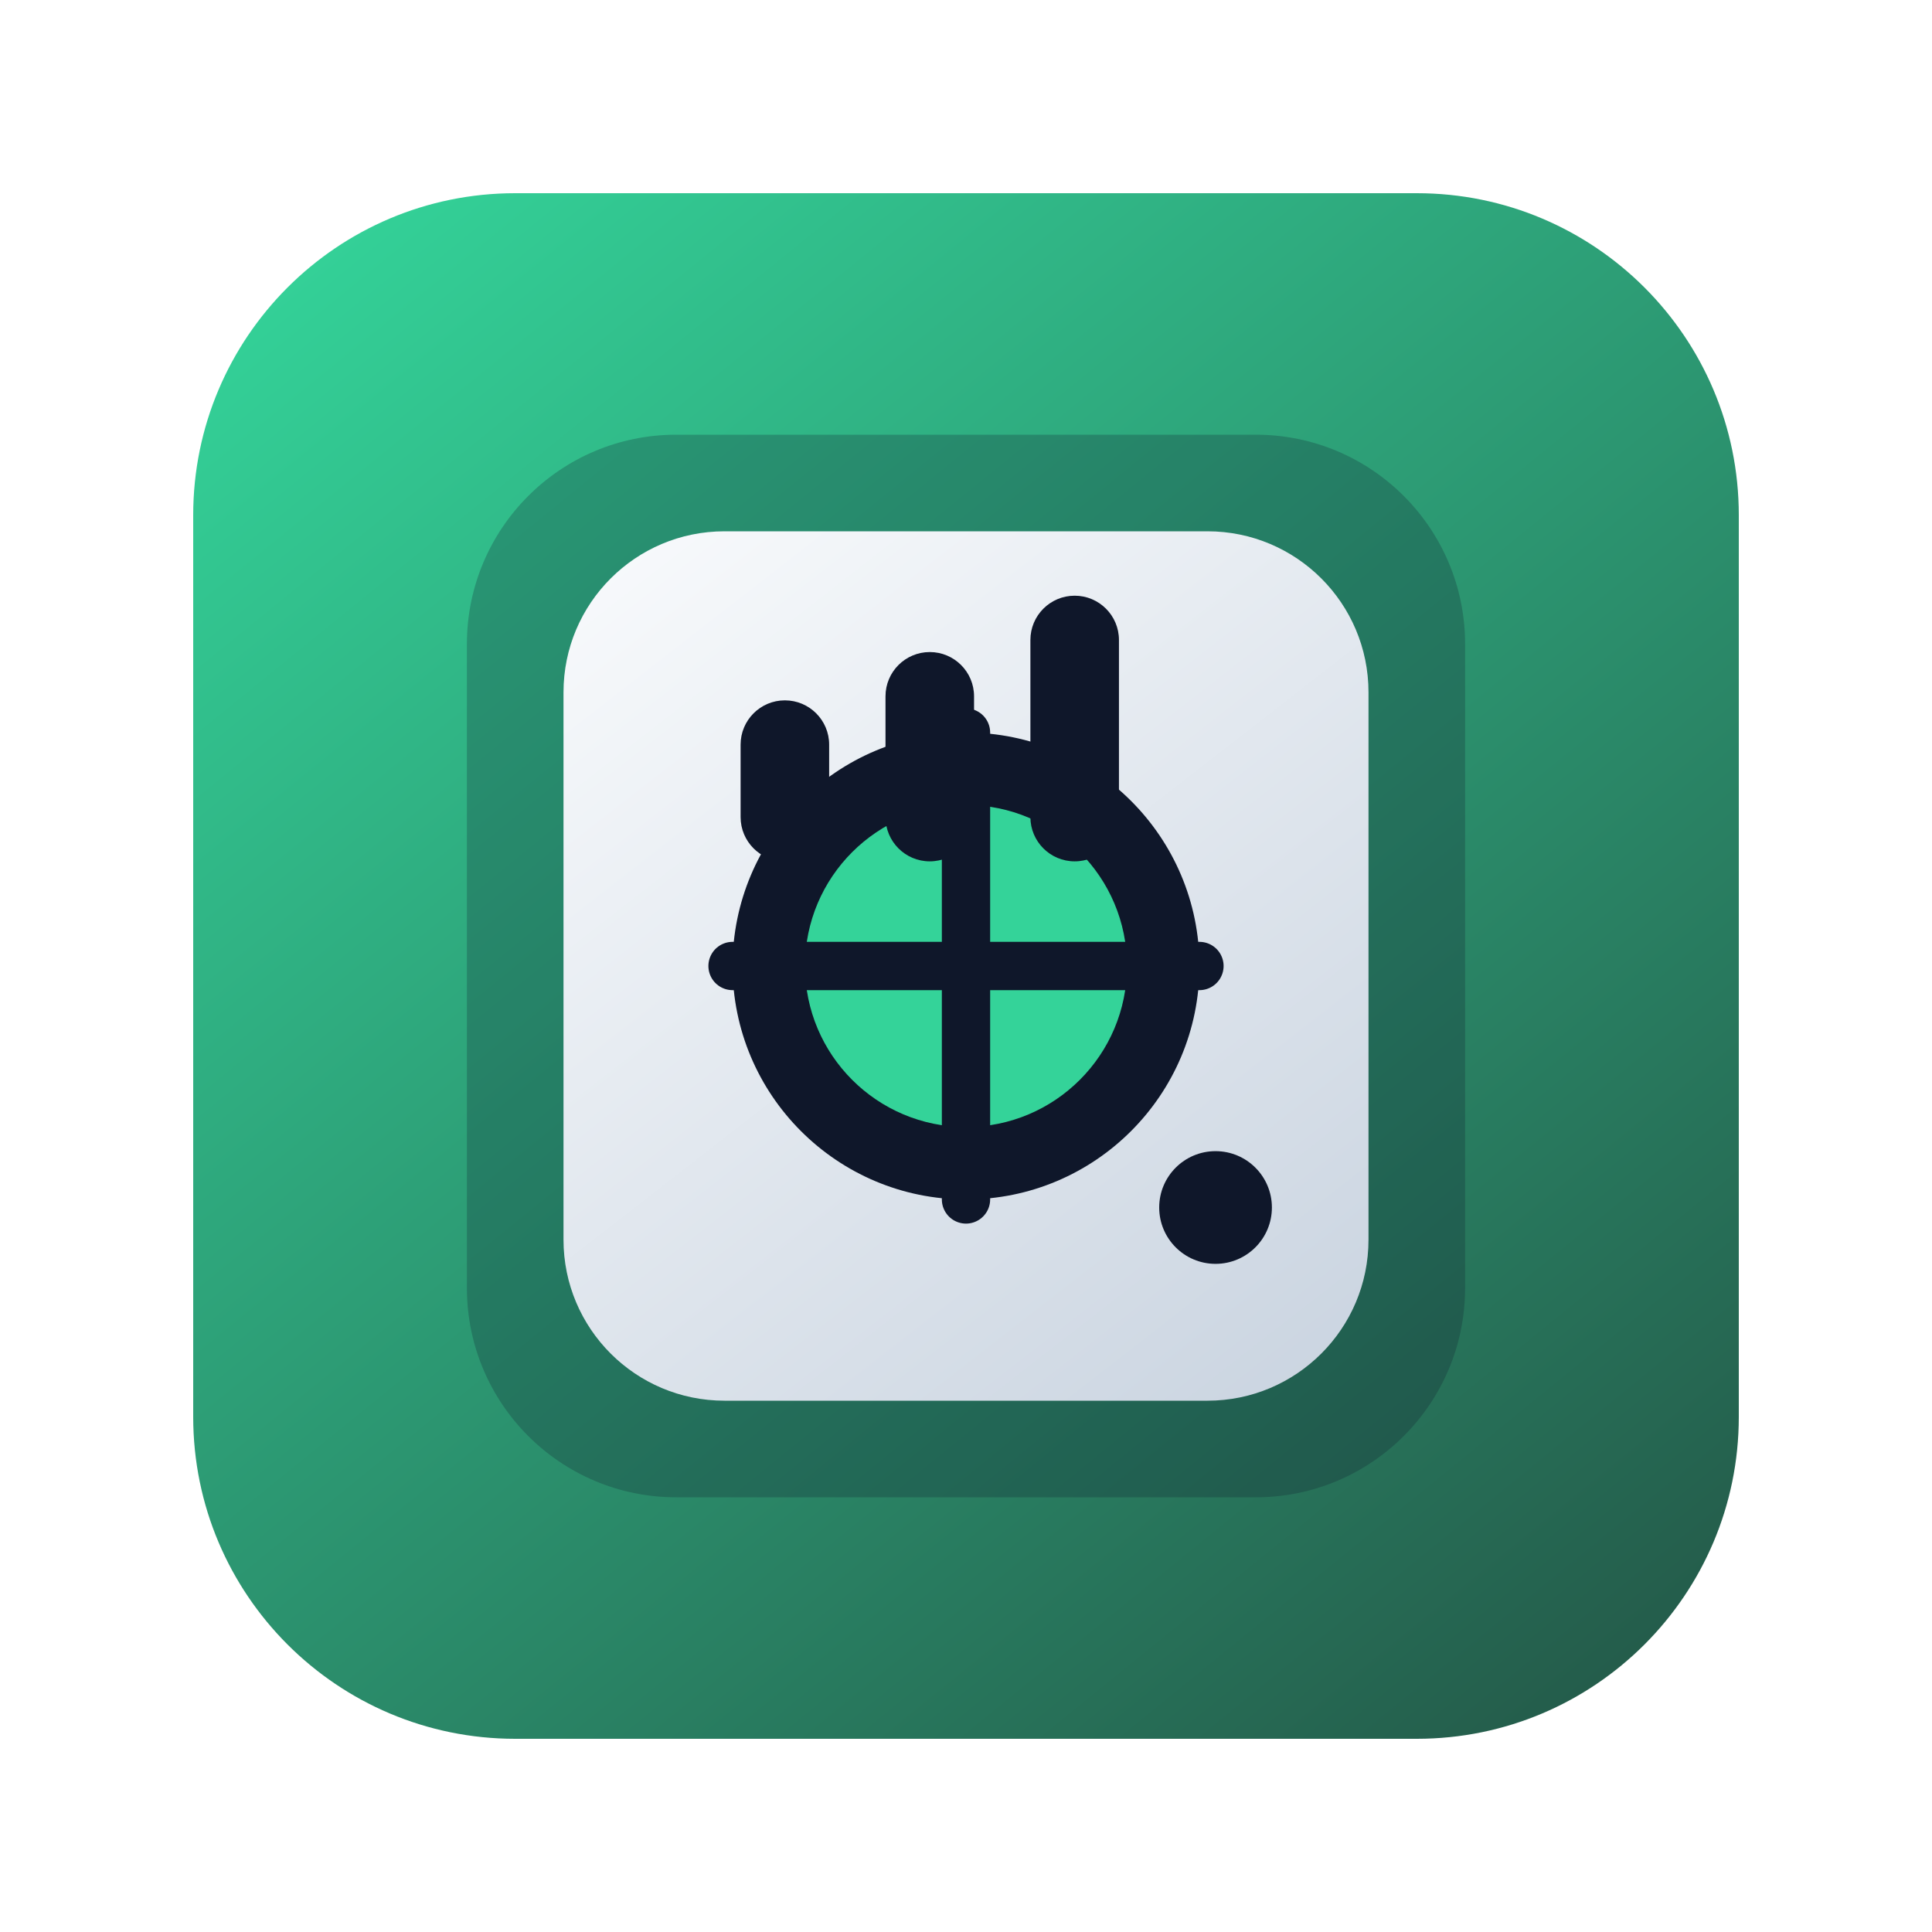
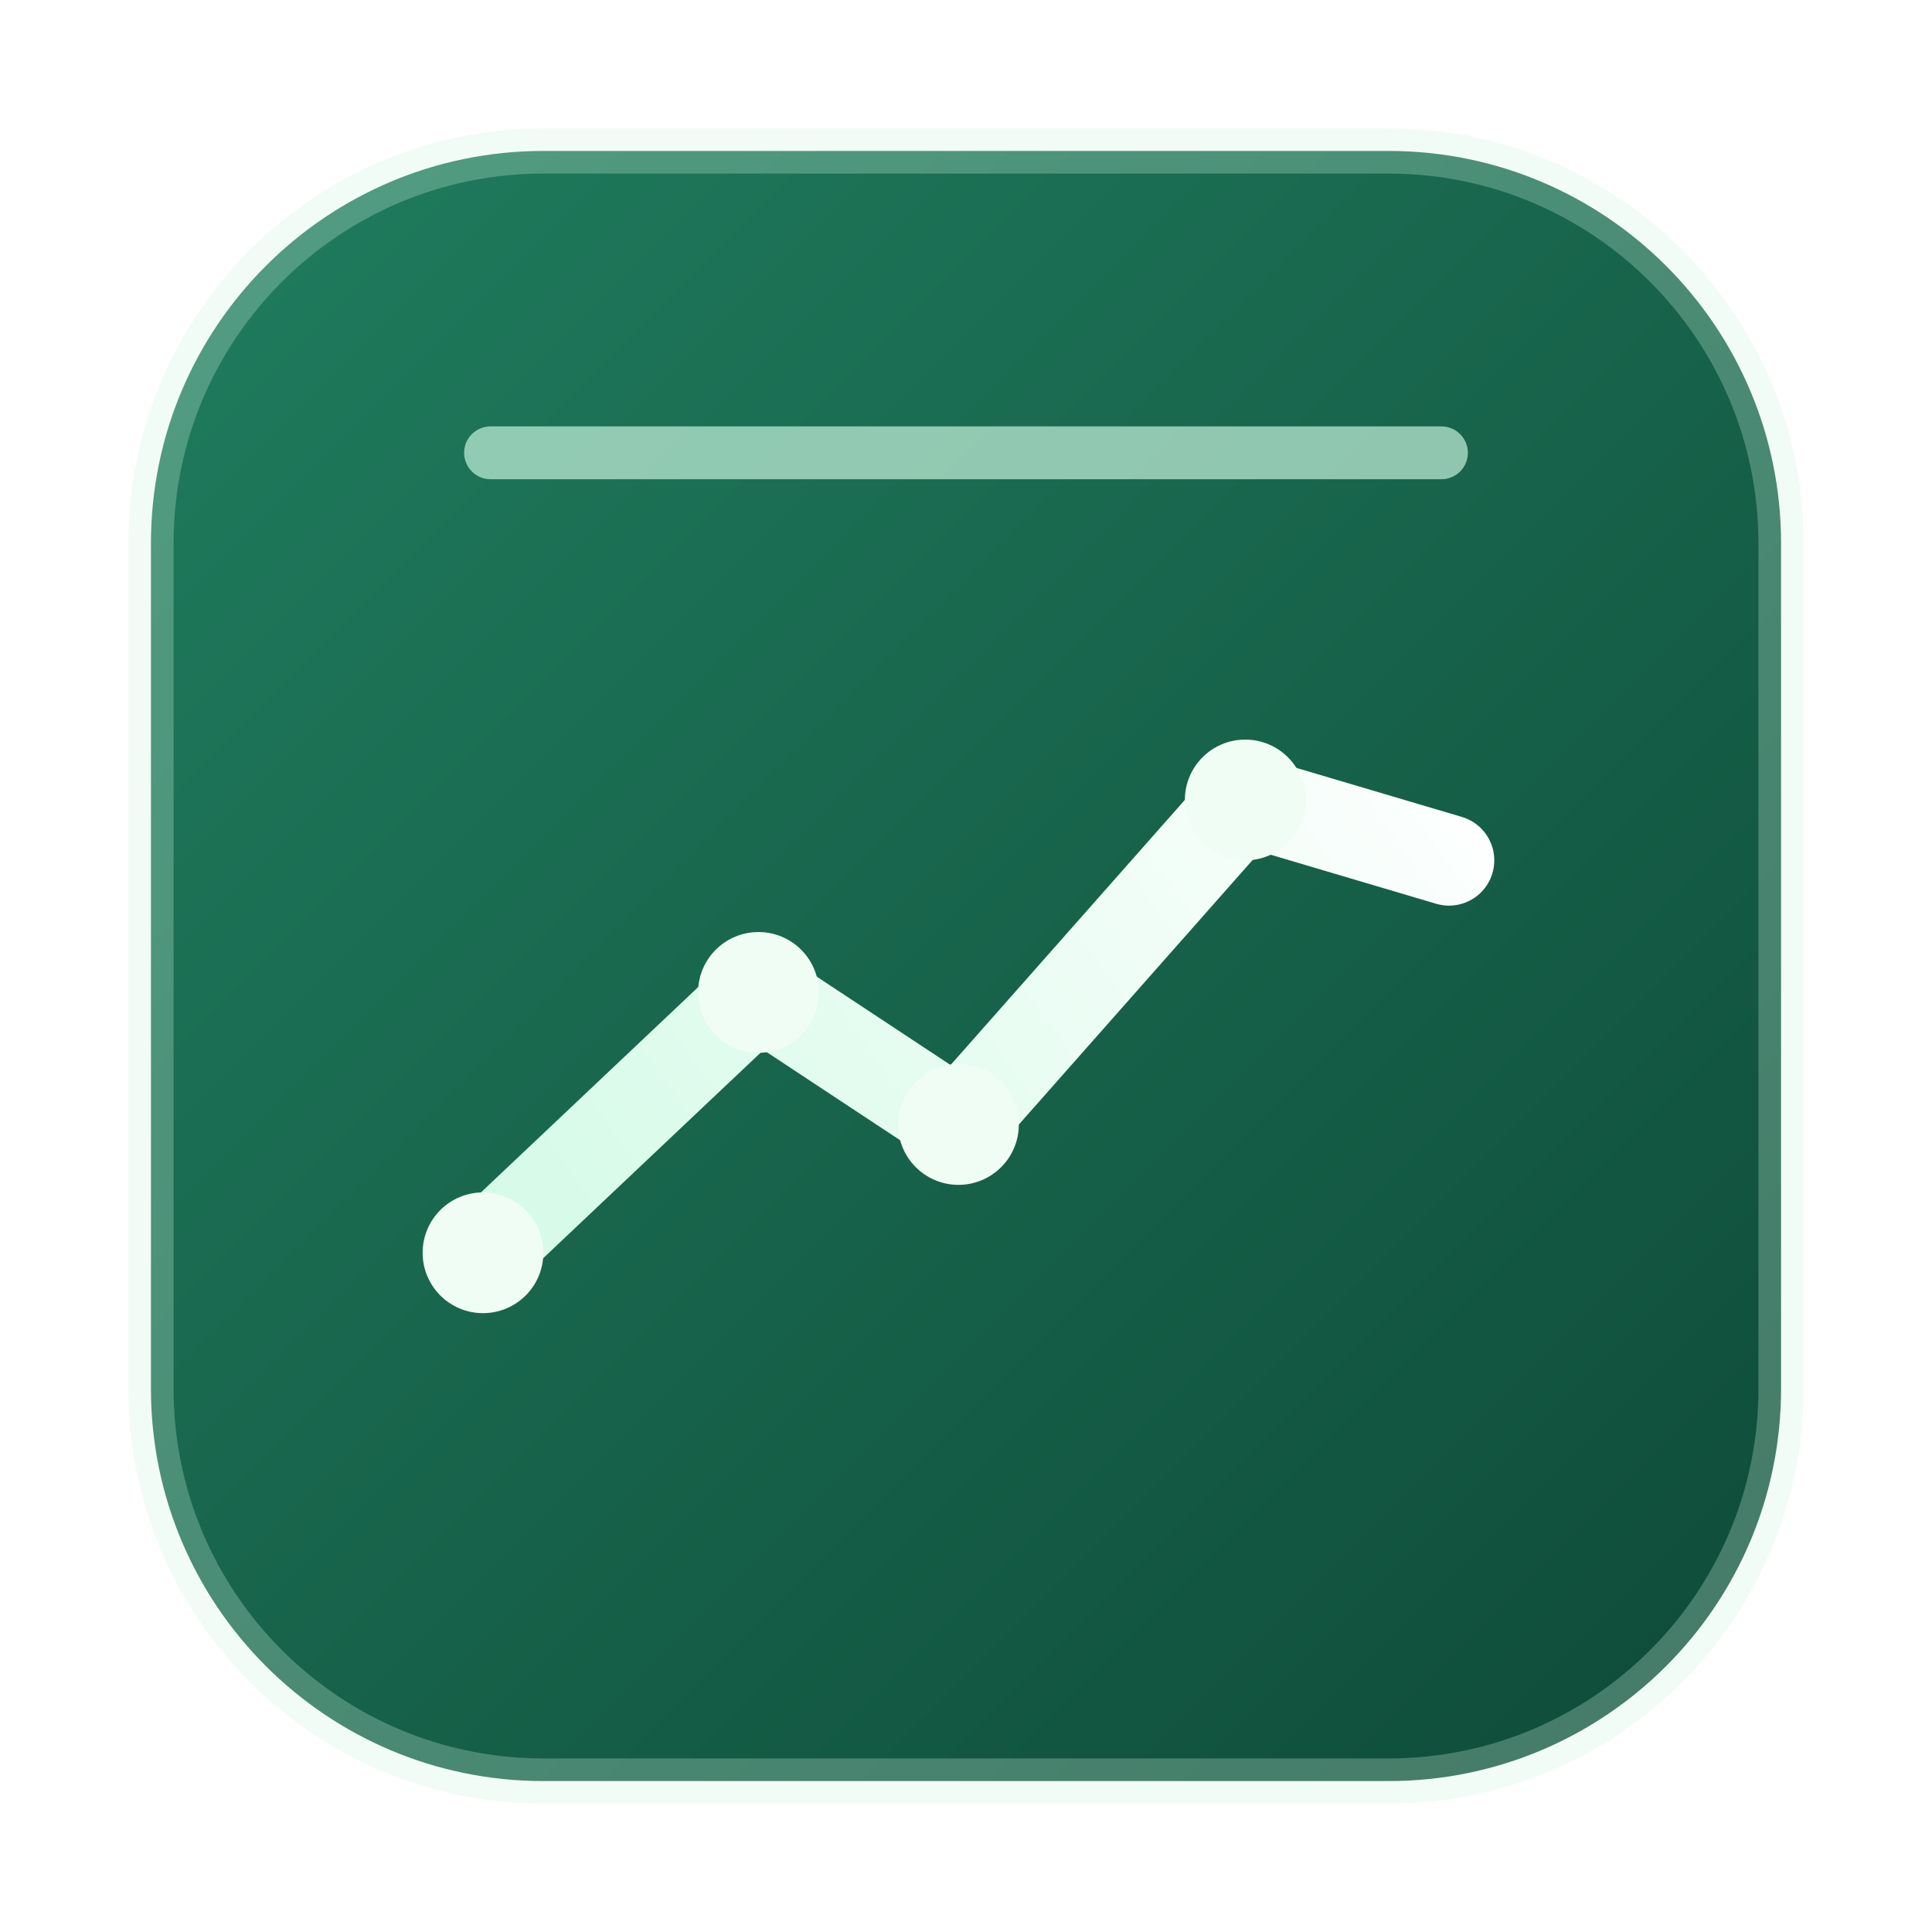
- <svg xmlns="http://www.w3.org/2000/svg" width="240" height="240" viewBox="0 0 240 240" fill="none">
+ <svg xmlns="http://www.w3.org/2000/svg" width="512" height="512" viewBox="0 0 512 512" fill="none">
  <defs>
-     <linearGradient id="vaultBg" x1="40" y1="24" x2="196" y2="216" gradientUnits="userSpaceOnUse">
-       <stop stop-color="#34D399" />
-       <stop offset="1" stop-color="#245B4A" />
+     <linearGradient id="bg" x1="64" y1="64" x2="448" y2="448" gradientUnits="userSpaceOnUse">
+       <stop stop-color="#1F7A5C" />
+       <stop offset="1" stop-color="#0F4D3A" />
    </linearGradient>
-     <linearGradient id="door" x1="78" y1="64" x2="162" y2="172" gradientUnits="userSpaceOnUse">
-       <stop stop-color="#F8FAFC" />
-       <stop offset="1" stop-color="#CBD5E1" />
+     <linearGradient id="line" x1="126" y1="365" x2="386" y2="179" gradientUnits="userSpaceOnUse">
+       <stop stop-color="#D1FAE5" />
+       <stop offset="1" stop-color="#FFFFFF" />
    </linearGradient>
  </defs>
-   <rect x="24" y="24" width="192" height="192" rx="40" fill="url(#vaultBg)" />
-   <rect x="58" y="54" width="124" height="132" rx="26" fill="#0F172A" fill-opacity="0.24" />
-   <rect x="70" y="66" width="100" height="108" rx="20" fill="url(#door)" />
-   <circle cx="120" cy="120" r="29" fill="#0F172A" />
-   <circle cx="120" cy="120" r="20" fill="#34D399" />
-   <path d="M120 91V149" stroke="#0F172A" stroke-width="6" stroke-linecap="round" />
-   <path d="M91 120H149" stroke="#0F172A" stroke-width="6" stroke-linecap="round" />
-   <rect x="92" y="87" width="11" height="20" rx="5.5" fill="#0F172A" />
-   <rect x="110" y="81" width="11" height="26" rx="5.5" fill="#0F172A" />
-   <rect x="128" y="74" width="11" height="33" rx="5.5" fill="#0F172A" />
-   <circle cx="151" cy="150" r="7" fill="#0F172A" />
+   <rect x="40" y="40" width="432" height="432" rx="104" fill="url(#bg)" />
+   <rect x="40" y="40" width="432" height="432" rx="104" stroke="#CFF5E3" stroke-opacity="0.28" stroke-width="12" />
+   <path d="M128 332L201 263L254 298L330 212L384 228" stroke="url(#line)" stroke-width="24" stroke-linecap="round" stroke-linejoin="round" />
+   <circle cx="128" cy="332" r="16" fill="#F0FDF4" />
+   <circle cx="201" cy="263" r="16" fill="#F0FDF4" />
+   <circle cx="254" cy="298" r="16" fill="#F0FDF4" />
+   <circle cx="330" cy="212" r="16" fill="#F0FDF4" />
+   <path d="M130 120H382" stroke="#D1FAE5" stroke-opacity="0.65" stroke-width="14" stroke-linecap="round" />
</svg>
